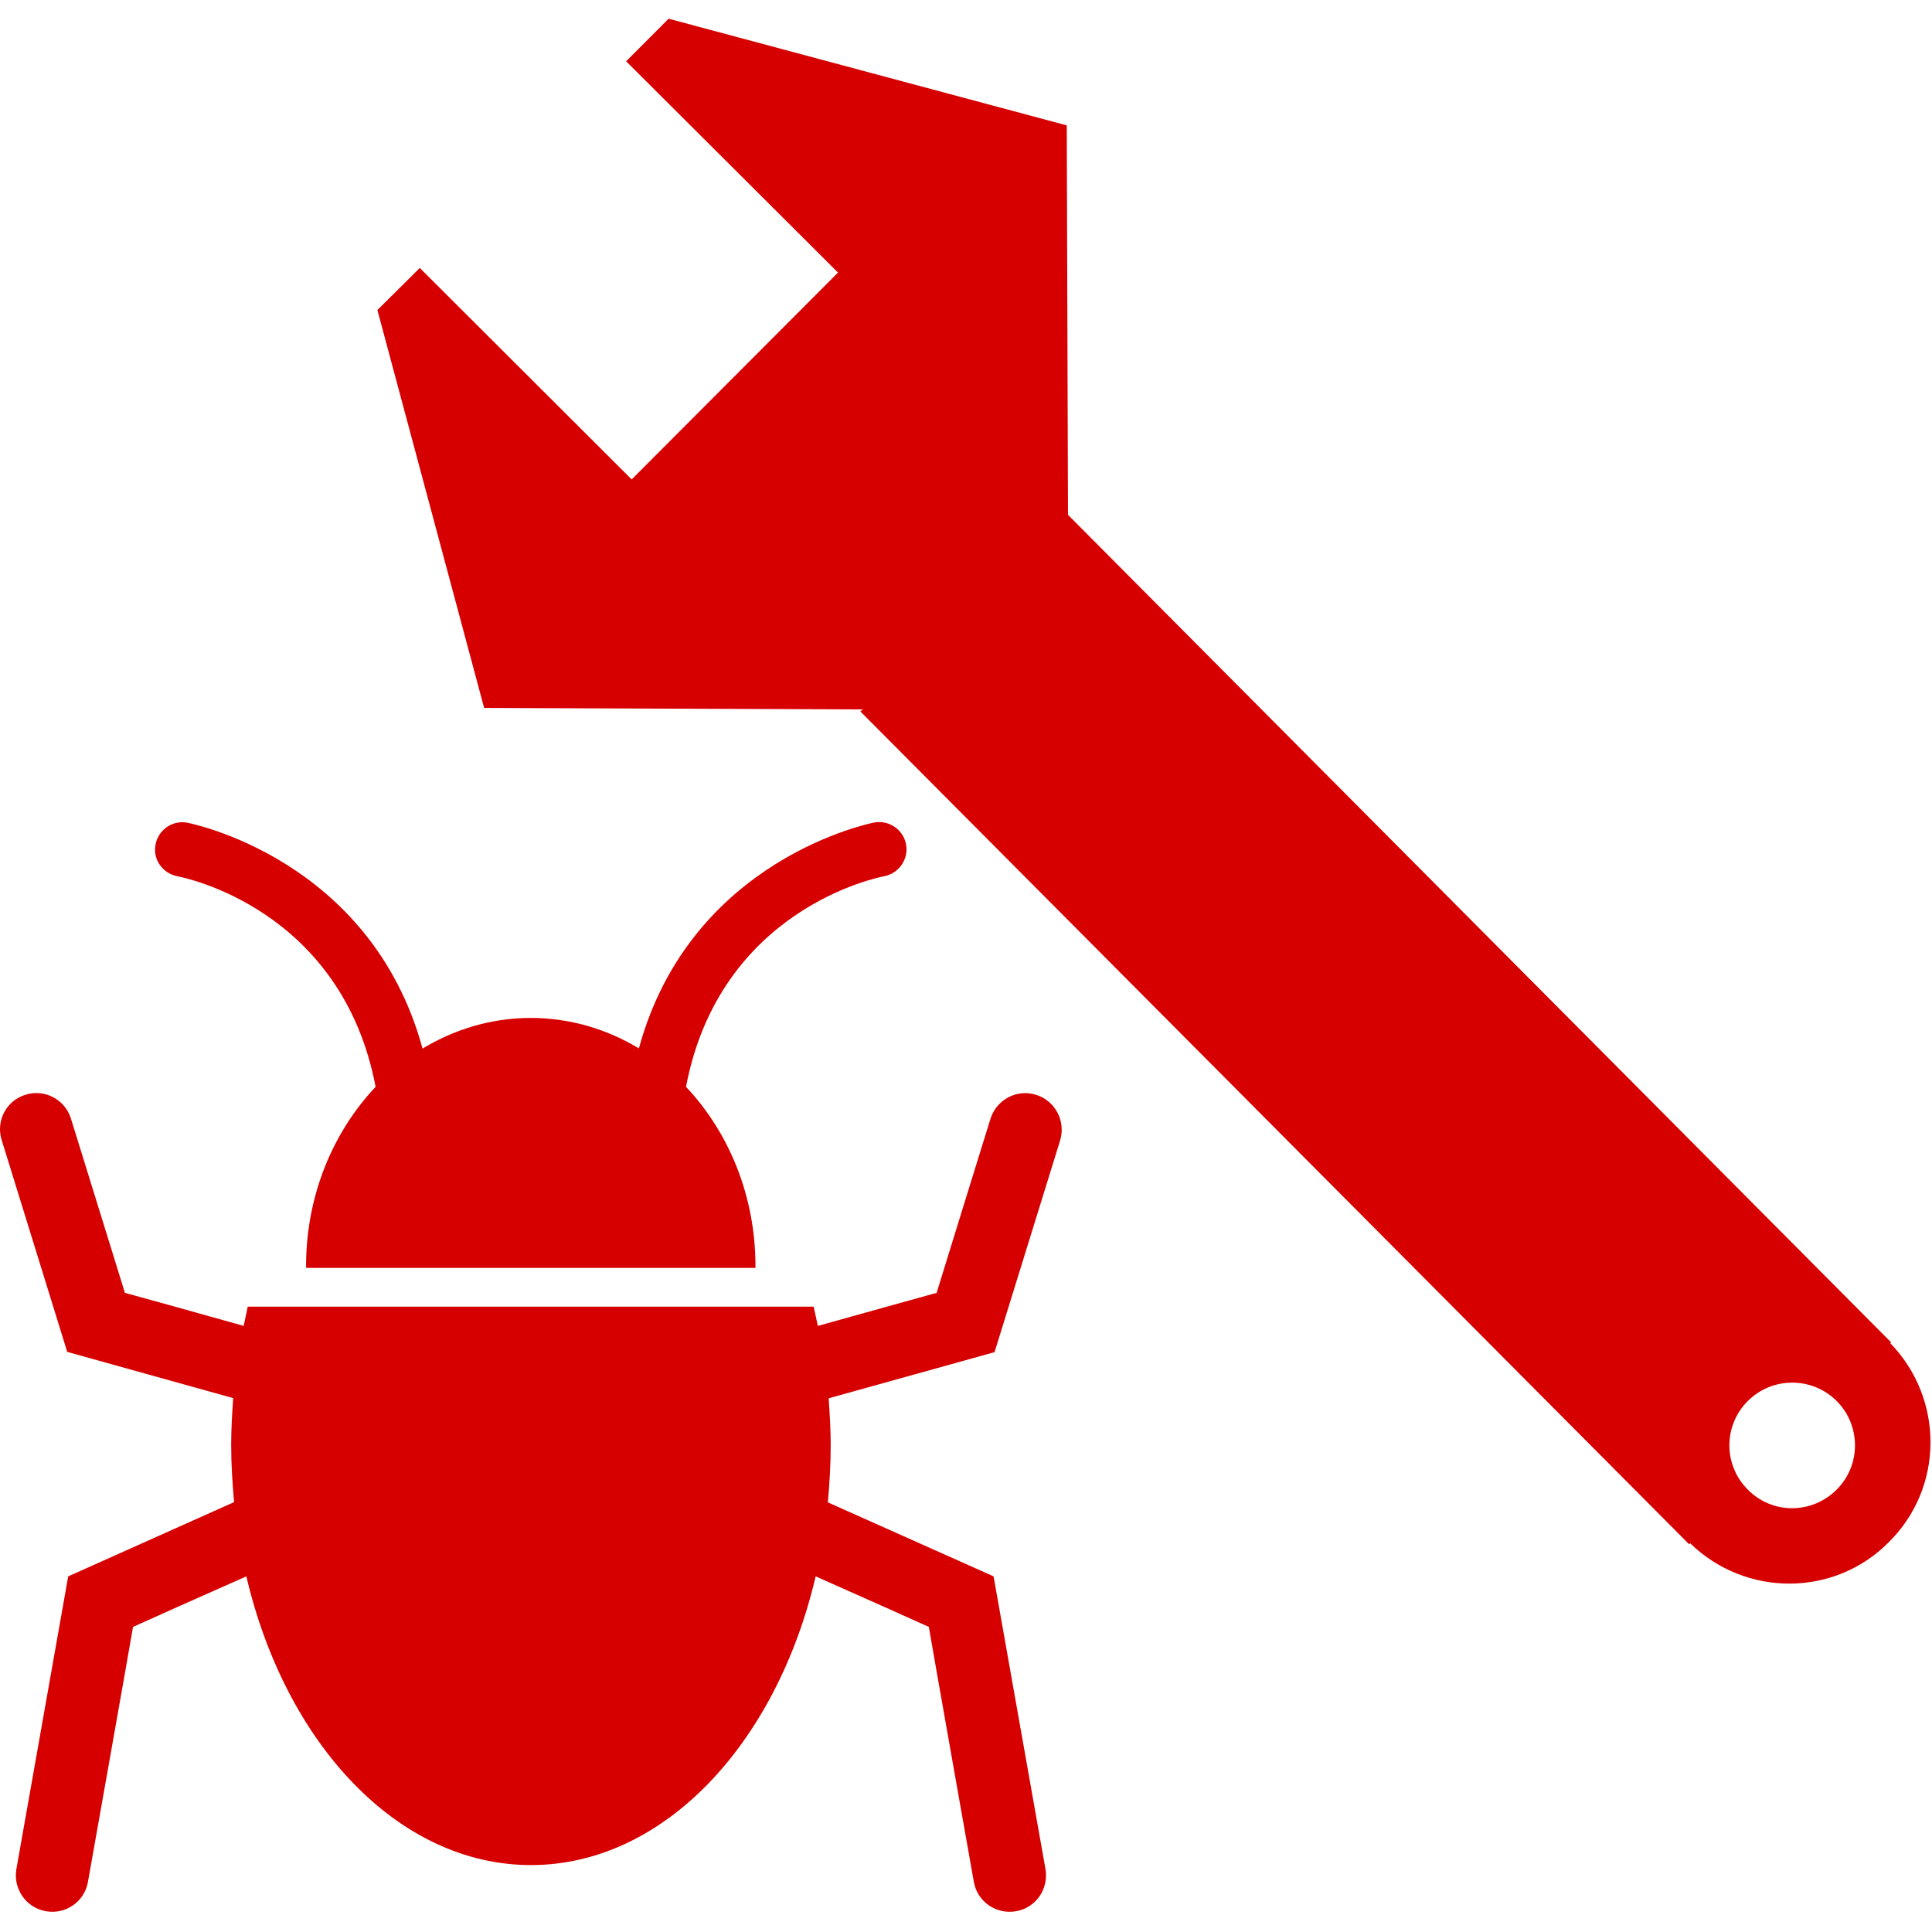
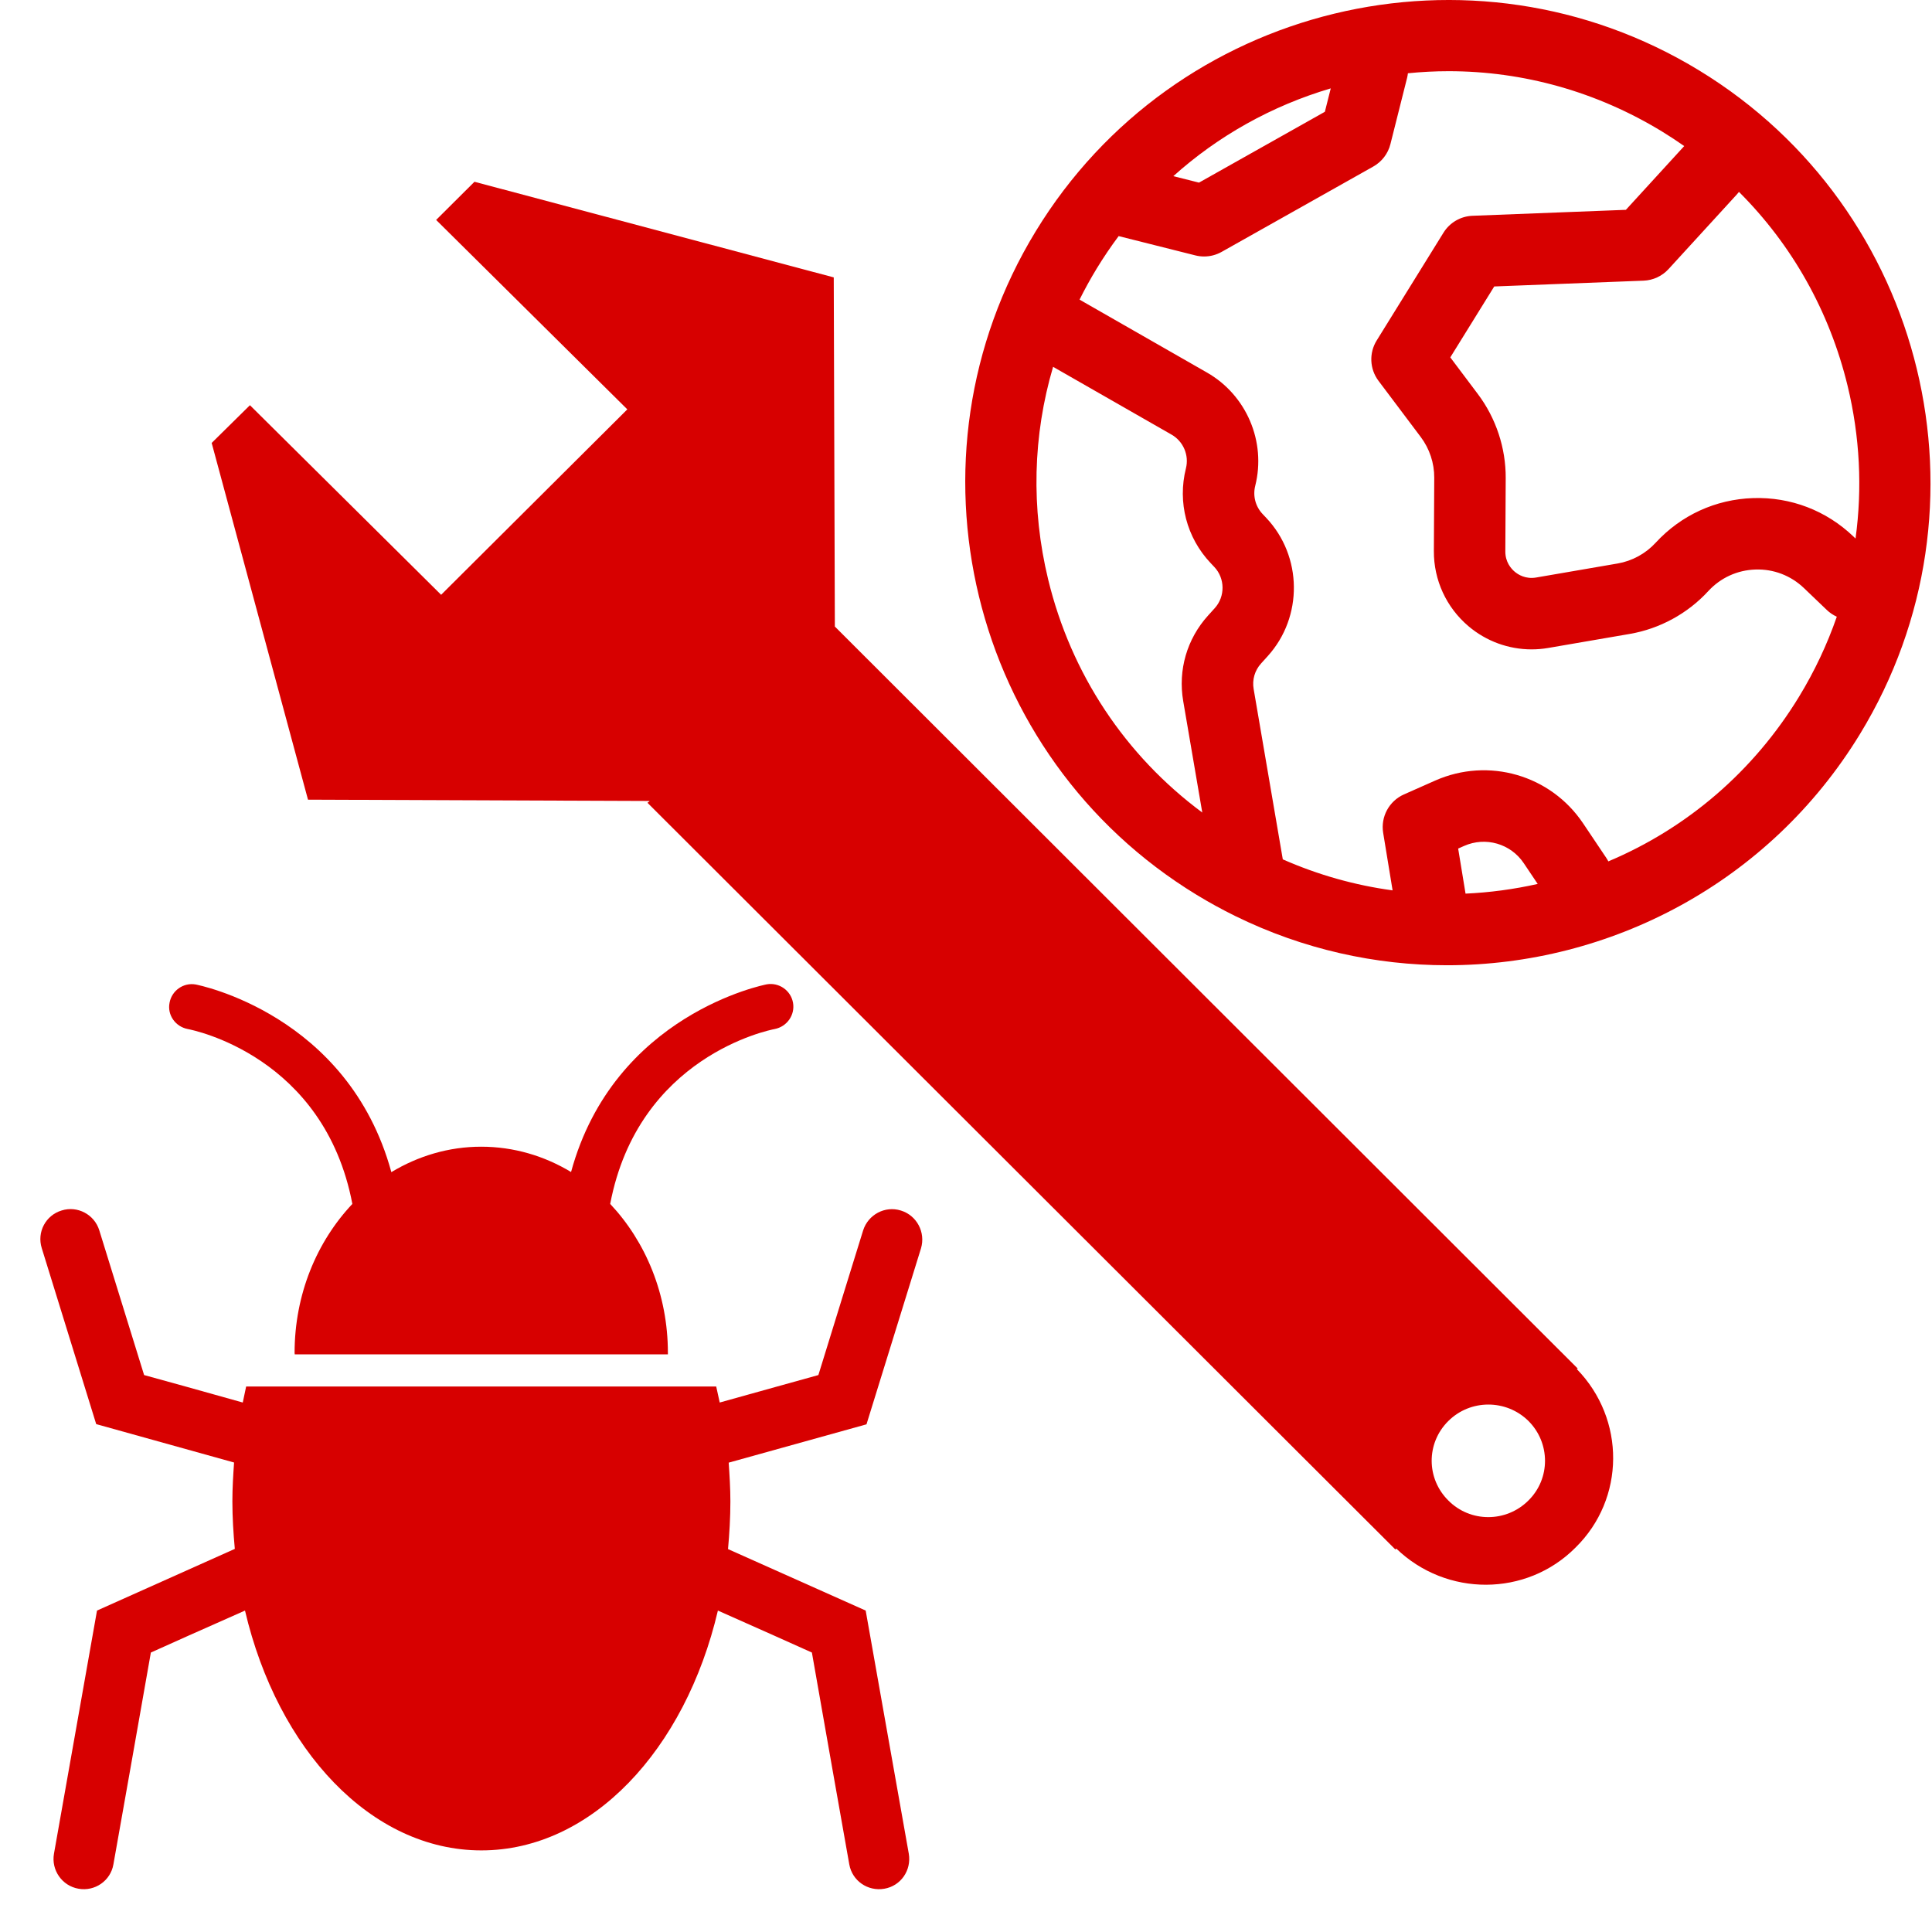
<svg xmlns="http://www.w3.org/2000/svg" width="100%" height="100%" viewBox="0 0 513 513" version="1.1" xml:space="preserve" style="fill-rule:evenodd;clip-rule:evenodd;stroke-linejoin:round;stroke-miterlimit:2;">
  <g>
    <g>
      <g>
-         <path d="M501.9,356.616L502.18,356.465L283.582,136.702L283.258,33.292L177.54,4.969L166.258,16.272L222.515,72.378L167.725,127.297L111.468,71.148L100.208,82.322L128.552,187.976L229.115,188.364L228.446,188.903L448.511,410.047L448.791,409.788C463.524,424.111 487.058,424.111 501.51,409.508C516.201,395.012 516.266,371.435 501.9,356.616ZM487.663,395.551C481.127,402.109 470.557,402.109 464.108,395.551C457.594,389.058 457.55,378.575 464.065,372.039C470.558,365.503 481.149,365.503 487.685,371.996C494.134,378.489 494.22,389.037 487.663,395.551Z" style="fill:rgb(215,0,0);fill-rule:nonzero;" />
-         <path d="M47.101,232.67C48.891,233.015 90.739,241.363 99.734,288.581C88.366,300.639 81.269,317.486 81.269,336.188C81.269,336.404 81.312,336.555 81.312,336.663L200.598,336.663L200.598,336.188C200.598,317.486 193.501,300.639 182.155,288.581C191.15,241.384 232.976,233.015 234.745,232.67C238.649,231.915 241.303,228.183 240.591,224.236C239.879,220.332 236.126,217.7 232.178,218.39C231.682,218.498 183.428,227.816 169.644,278.378C161.124,273.244 151.33,270.289 140.912,270.289C130.536,270.289 120.743,273.266 112.201,278.421C98.374,227.816 50.185,218.541 49.646,218.433C45.742,217.743 42.01,220.374 41.298,224.279C40.522,228.184 43.175,231.915 47.101,232.67Z" style="fill:rgb(215,0,0);fill-rule:nonzero;" />
-         <path d="M275.083,290.696C270.014,289.1 264.621,291.969 263.003,297.059C263.003,297.059 251.204,335.11 248.702,343.285C243.59,344.666 227.951,349.088 217.166,352.064C216.756,350.338 216.454,348.634 216.044,346.952L65.781,346.952C65.414,348.635 65.069,350.339 64.702,352.064C53.917,349.023 38.256,344.665 33.166,343.285C30.621,335.11 18.843,297.037 18.843,297.037C17.29,291.968 11.876,289.077 6.807,290.674C1.695,292.206 -1.153,297.598 0.444,302.71L17.852,358.967L61.921,371.241C61.641,375.296 61.382,379.416 61.382,383.623C61.382,388.757 61.706,393.869 62.159,398.852L18.11,418.567L4.348,496.309C3.442,501.529 6.936,506.577 12.2,507.483C17.42,508.411 22.446,504.959 23.352,499.696C23.352,499.696 33.814,440.786 35.324,431.985C39.573,430.065 53.508,423.81 65.415,418.568C75.834,463.047 105.731,495.231 140.977,495.231C176.202,495.231 206.142,463.091 216.583,418.568C228.425,423.81 242.382,430.065 246.631,431.985C248.119,440.721 258.581,499.696 258.581,499.696C259.509,504.959 264.513,508.411 269.798,507.483C275.061,506.577 278.491,501.594 277.607,496.309L263.823,418.568L219.819,398.917C220.272,393.934 220.574,388.822 220.574,383.71C220.574,379.504 220.315,375.362 220.035,371.285L264.083,359.033L281.512,302.755C283.021,297.642 280.152,292.249 275.083,290.696Z" style="fill:rgb(215,0,0);fill-rule:nonzero;" />
+         <g transform="matrix(0.902372,0,0,0.896517,-34.2199,43.8104)">
+           <path d="M501.9,356.616L502.18,356.465L283.582,136.702L283.258,33.292L177.54,4.969L166.258,16.272L222.515,72.378L167.725,127.297L111.468,71.148L100.208,82.322L128.552,187.976L229.115,188.364L228.446,188.903L448.511,410.047L448.791,409.788C463.524,424.111 487.058,424.111 501.51,409.508C516.201,395.012 516.266,371.435 501.9,356.616ZM487.663,395.551C481.127,402.109 470.557,402.109 464.108,395.551C457.594,389.058 457.55,378.575 464.065,372.039C470.558,365.503 481.149,365.503 487.685,371.996C494.134,378.489 494.22,389.037 487.663,395.551Z" style="fill:rgb(215,0,0);fill-rule:nonzero;" />
+         </g>
+         <g transform="matrix(0.830657,0,0,0.830657,10.7158,79.9642)">
+           <path d="M47.101,232.67C48.891,233.015 90.739,241.363 99.734,288.581C88.366,300.639 81.269,317.486 81.269,336.188C81.269,336.404 81.312,336.555 81.312,336.663L200.598,336.663L200.598,336.188C200.598,317.486 193.501,300.639 182.155,288.581C191.15,241.384 232.976,233.015 234.745,232.67C238.649,231.915 241.303,228.183 240.591,224.236C239.879,220.332 236.126,217.7 232.178,218.39C231.682,218.498 183.428,227.816 169.644,278.378C161.124,273.244 151.33,270.289 140.912,270.289C130.536,270.289 120.743,273.266 112.201,278.421C98.374,227.816 50.185,218.541 49.646,218.433C45.742,217.743 42.01,220.374 41.298,224.279C40.522,228.184 43.175,231.915 47.101,232.67Z" style="fill:rgb(215,0,0);fill-rule:nonzero;" />
+         </g>
+         <g transform="matrix(0.830657,0,0,0.830657,10.7158,79.9642)">
+           <path d="M275.083,290.696C270.014,289.1 264.621,291.969 263.003,297.059C263.003,297.059 251.204,335.11 248.702,343.285C243.59,344.666 227.951,349.088 217.166,352.064C216.756,350.338 216.454,348.634 216.044,346.952L65.781,346.952C65.414,348.635 65.069,350.339 64.702,352.064C53.917,349.023 38.256,344.665 33.166,343.285C30.621,335.11 18.843,297.037 18.843,297.037C17.29,291.968 11.876,289.077 6.807,290.674C1.695,292.206 -1.153,297.598 0.444,302.71L17.852,358.967L61.921,371.241C61.641,375.296 61.382,379.416 61.382,383.623C61.382,388.757 61.706,393.869 62.159,398.852L18.11,418.567L4.348,496.309C3.442,501.529 6.936,506.577 12.2,507.483C17.42,508.411 22.446,504.959 23.352,499.696C23.352,499.696 33.814,440.786 35.324,431.985C39.573,430.065 53.508,423.81 65.415,418.568C75.834,463.047 105.731,495.231 140.977,495.231C176.202,495.231 206.142,463.091 216.583,418.568C228.425,423.81 242.382,430.065 246.631,431.985C248.119,440.721 258.581,499.696 258.581,499.696C259.509,504.959 264.513,508.411 269.798,507.483C275.061,506.577 278.491,501.594 277.607,496.309L263.823,418.568L219.819,398.917C220.272,393.934 220.574,388.822 220.574,383.71C220.574,379.504 220.315,375.362 220.035,371.285L264.083,359.033L281.512,302.755C283.021,297.642 280.152,292.249 275.083,290.696Z" style="fill:rgb(215,0,0);fill-rule:nonzero;" />
+         </g>
      </g>
+     </g>
+     <g transform="matrix(0.500588,0,0,0.500588,256.301,-6.3973e-05)">
+       <path d="M389.312,37.38C268.765,-36.129 110.888,2.141 37.38,122.688C-36.128,243.235 2.141,401.112 122.688,474.62C129.404,478.715 136.239,482.458 143.166,485.866C143.278,485.92 143.391,485.977 143.505,486.03C179.308,503.574 217.632,512 255.579,512C341.991,512 426.435,468.333 474.621,389.312C548.129,268.764 509.859,110.889 389.312,37.38ZM193.876,46.876L190.751,59.293L123.985,96.869L110.37,93.443C134.181,72.054 162.544,56.143 193.876,46.876ZM132.356,322.567L128.764,326.542C117.591,338.906 112.796,355.419 115.606,371.844L125.727,430.993C84.858,400.678 56.122,357.453 43.987,307.392C34.823,269.586 35.868,230.913 46.591,194.575L109.447,230.547C115.679,234.114 118.808,241.467 117.055,248.431C112.526,266.428 117.435,285.222 130.186,298.703L132.107,300.734C137.836,306.79 137.944,316.381 132.356,322.567ZM265.372,474.01L261.455,450.106L264.611,448.707C275.999,443.66 289.3,447.5 296.241,457.842L303.644,468.872C290.933,471.724 278.136,473.435 265.372,474.01ZM442.256,369.576C418.153,409.103 382.959,439.277 341.115,456.901C340.792,456.279 340.438,455.667 340.037,455.07L327.717,436.715C310.498,411.06 277.497,401.529 249.248,414.051L232.7,421.387C224.813,424.885 220.283,433.266 221.678,441.78L226.677,472.281C206.698,469.578 187.125,464.065 168.436,455.83L152.971,365.449C152.133,360.556 153.562,355.637 156.891,351.955L160.483,347.98C179.246,327.214 178.88,295.019 159.65,274.686L157.729,272.655C153.931,268.639 152.469,263.042 153.817,257.68C159.699,234.305 149.196,209.618 128.277,197.645L60.63,158.932C63.421,153.336 66.45,147.825 69.744,142.423C73.371,136.477 77.255,130.747 81.368,125.233L122.066,135.474C123.591,135.858 125.144,136.048 126.691,136.048C129.922,136.048 133.128,135.222 135.987,133.612L216.439,88.334C220.97,85.784 224.256,81.485 225.523,76.442L234.377,41.257C234.578,40.457 234.707,39.657 234.802,38.859C242.007,38.141 249.212,37.762 256.397,37.762C295.977,37.762 334.921,48.613 369.572,69.744C373.607,72.204 377.534,74.792 381.371,77.48C381.347,77.507 381.32,77.528 381.296,77.553L350.421,111.3L269.052,114.459C262.757,114.703 256.995,118.06 253.677,123.414L218.231,180.613C214.114,187.256 214.496,195.743 219.193,201.989L241.629,231.826C246.274,238.004 248.81,245.662 248.77,253.391L248.569,292.292C248.489,307.678 255.178,322.205 266.918,332.15C276.376,340.163 288.229,344.45 300.407,344.45C303.345,344.45 306.304,344.2 309.251,343.693L352.461,336.258C368.379,333.52 383.165,325.463 394.095,313.573C400.618,306.478 409.516,302.4 419.148,302.093C428.77,301.771 437.92,305.285 444.884,311.949L457.037,323.58C458.623,325.098 460.41,326.265 462.3,327.124C457.212,341.786 450.528,356.011 442.256,369.576ZM472.236,285.654L471.095,284.562C456.714,270.798 437.84,263.566 417.938,264.203C398.04,264.839 379.662,273.259 366.189,287.916C360.897,293.672 353.739,297.572 346.033,298.898L302.823,306.333C297.228,307.295 293.278,304.798 291.419,303.225C289.56,301.651 286.447,298.162 286.476,292.488L286.677,253.588C286.759,237.624 281.52,221.805 271.927,209.045L257.281,189.567L280.593,151.948L359.8,148.874C364.859,148.678 369.631,146.466 373.049,142.729L409.27,103.144C409.673,102.704 410.043,102.247 410.397,101.781C438.486,129.801 458.429,165.071 468.013,204.609C474.548,231.57 475.888,258.972 472.236,285.654Z" style="fill:rgb(215,0,0);fill-rule:nonzero;" />
    </g>
  </g>
</svg>
